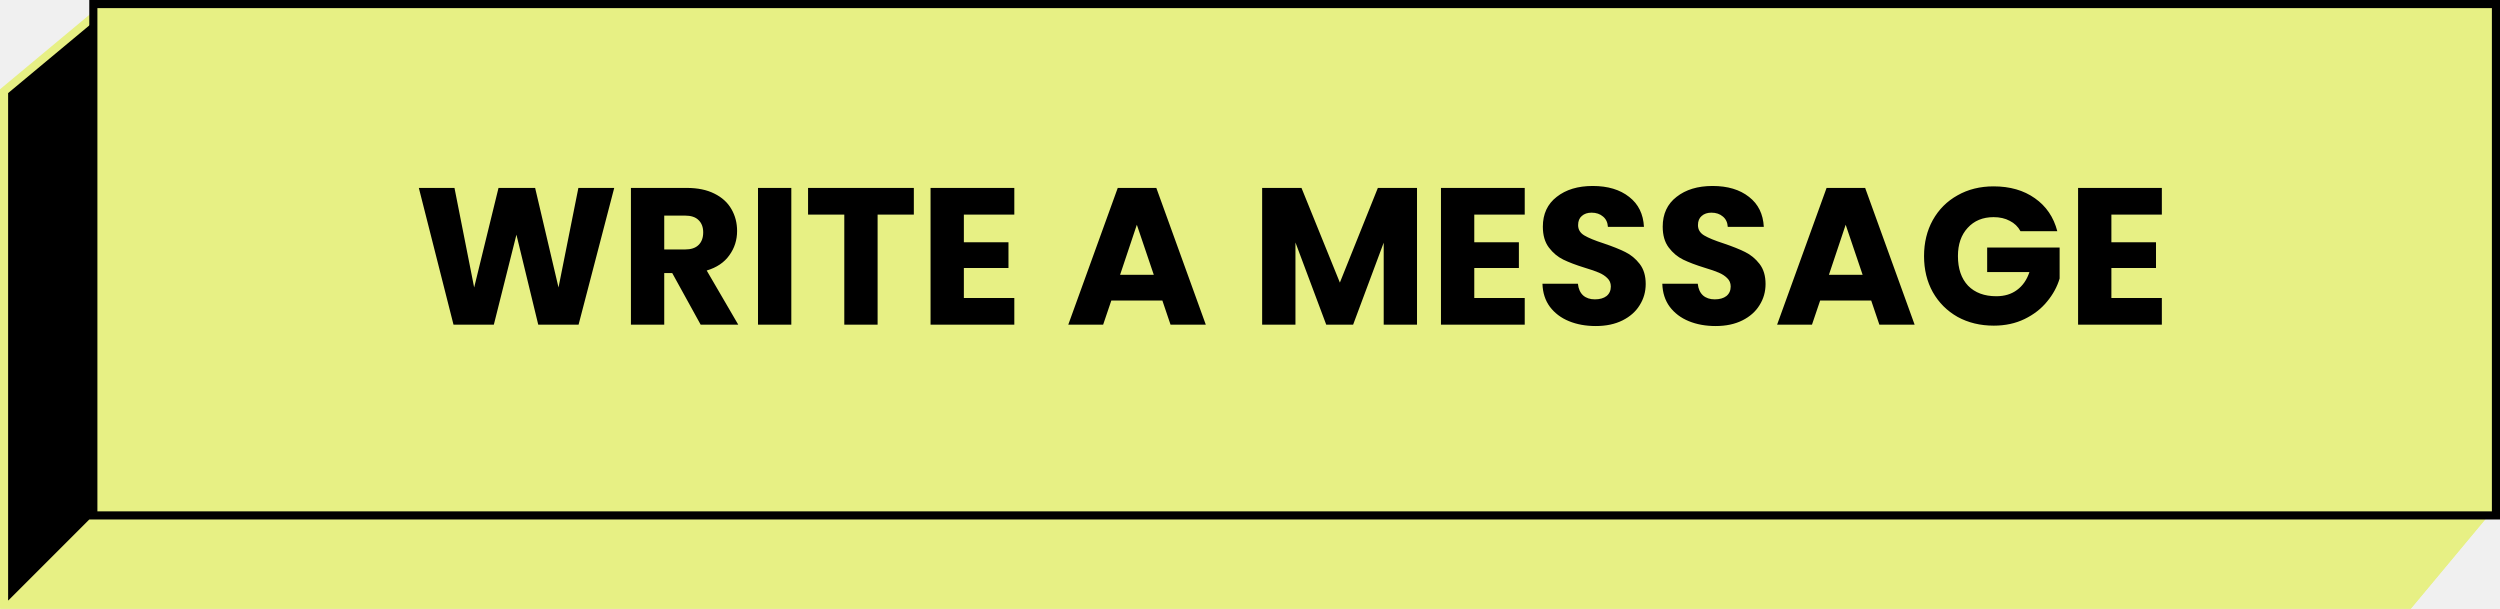
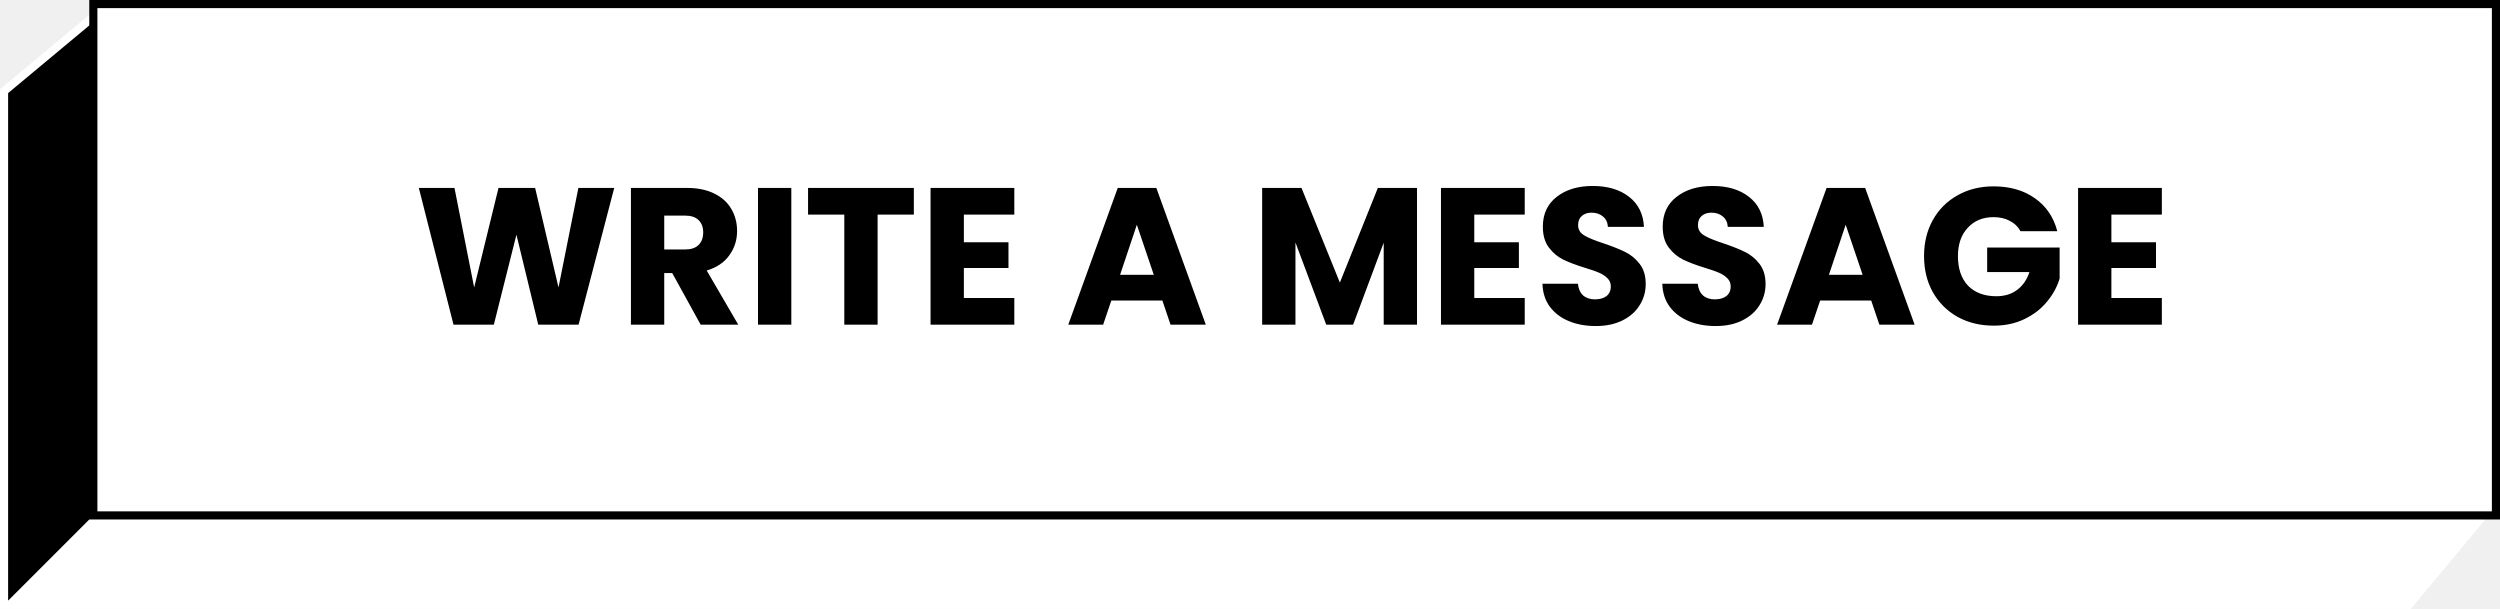
<svg xmlns="http://www.w3.org/2000/svg" width="308" height="75" viewBox="0 0 308 75" fill="none">
-   <path d="M306.464 62.862L296.766 74.5H0.5V11.234L12.173 1.506L296.584 11.486L306.464 62.862Z" fill="black" stroke="#E7F084" />
-   <path d="M306.375 62.969L296.766 74.5H1.207L25.231 50.476L70.552 44.997L70.56 44.996L281.75 26.524L306.375 62.969Z" fill="#E7F084" stroke="#E7F084" />
-   <rect x="11.5" y="0.5" width="296" height="63" fill="#E7F084" stroke="black" />
+   <path d="M306.464 62.862L296.766 74.5H0.5V11.234L12.173 1.506L296.584 11.486L306.464 62.862Z" fill="black" stroke="#ffffff" />
+   <path d="M306.375 62.969L296.766 74.5H1.207L25.231 50.476L70.552 44.997L70.56 44.996L281.75 26.524L306.375 62.969Z" fill="#ffffff" stroke="#ffffff" />
+   <rect x="11.5" y="0.5" width="296" height="63" fill="#ffffff" stroke="black" />
  <path d="M75.672 23.152L71.28 40H66.312L63.624 28.912L60.84 40H55.872L51.6 23.152H55.992L58.416 35.416L61.416 23.152H65.928L68.808 35.416L71.256 23.152H75.672ZM86.322 40L82.818 33.64H81.834V40H77.73V23.152H84.618C85.946 23.152 87.074 23.384 88.002 23.848C88.946 24.312 89.65 24.952 90.114 25.768C90.578 26.568 90.81 27.464 90.81 28.456C90.81 29.576 90.49 30.576 89.85 31.456C89.226 32.336 88.298 32.96 87.066 33.328L90.954 40H86.322ZM81.834 30.736H84.378C85.13 30.736 85.69 30.552 86.058 30.184C86.442 29.816 86.634 29.296 86.634 28.624C86.634 27.984 86.442 27.48 86.058 27.112C85.69 26.744 85.13 26.56 84.378 26.56H81.834V30.736ZM97.49 23.152V40H93.386V23.152H97.49ZM112.585 23.152V26.44H108.121V40H104.017V26.44H99.553V23.152H112.585ZM118.748 26.44V29.848H124.244V33.016H118.748V36.712H124.964V40H114.644V23.152H124.964V26.44H118.748ZM143.203 37.024H136.915L135.907 40H131.611L137.707 23.152H142.459L148.555 40H144.211L143.203 37.024ZM142.147 33.856L140.059 27.688L137.995 33.856H142.147ZM174.576 23.152V40H170.472V29.896L166.704 40H163.392L159.6 29.872V40H155.496V23.152H160.344L165.072 34.816L169.752 23.152H174.576ZM181.631 26.44V29.848H187.127V33.016H181.631V36.712H187.847V40H177.527V23.152H187.847V26.44H181.631ZM196.607 40.168C195.375 40.168 194.271 39.968 193.295 39.568C192.319 39.168 191.535 38.576 190.943 37.792C190.367 37.008 190.063 36.064 190.031 34.96H194.399C194.463 35.584 194.679 36.064 195.047 36.4C195.415 36.72 195.895 36.88 196.487 36.88C197.095 36.88 197.575 36.744 197.927 36.472C198.279 36.184 198.455 35.792 198.455 35.296C198.455 34.88 198.311 34.536 198.023 34.264C197.751 33.992 197.407 33.768 196.991 33.592C196.591 33.416 196.015 33.216 195.263 32.992C194.175 32.656 193.287 32.32 192.599 31.984C191.911 31.648 191.319 31.152 190.823 30.496C190.327 29.84 190.079 28.984 190.079 27.928C190.079 26.36 190.647 25.136 191.783 24.256C192.919 23.36 194.399 22.912 196.223 22.912C198.079 22.912 199.575 23.36 200.711 24.256C201.847 25.136 202.455 26.368 202.535 27.952H198.095C198.063 27.408 197.863 26.984 197.495 26.68C197.127 26.36 196.655 26.2 196.079 26.2C195.583 26.2 195.183 26.336 194.879 26.608C194.575 26.864 194.423 27.24 194.423 27.736C194.423 28.28 194.679 28.704 195.191 29.008C195.703 29.312 196.503 29.64 197.591 29.992C198.679 30.36 199.559 30.712 200.231 31.048C200.919 31.384 201.511 31.872 202.007 32.512C202.503 33.152 202.751 33.976 202.751 34.984C202.751 35.944 202.503 36.816 202.007 37.6C201.527 38.384 200.823 39.008 199.895 39.472C198.967 39.936 197.871 40.168 196.607 40.168ZM211.373 40.168C210.141 40.168 209.037 39.968 208.061 39.568C207.085 39.168 206.301 38.576 205.709 37.792C205.133 37.008 204.829 36.064 204.797 34.96H209.165C209.229 35.584 209.445 36.064 209.813 36.4C210.181 36.72 210.661 36.88 211.253 36.88C211.861 36.88 212.341 36.744 212.693 36.472C213.045 36.184 213.221 35.792 213.221 35.296C213.221 34.88 213.077 34.536 212.789 34.264C212.517 33.992 212.173 33.768 211.757 33.592C211.357 33.416 210.781 33.216 210.029 32.992C208.941 32.656 208.053 32.32 207.365 31.984C206.677 31.648 206.085 31.152 205.589 30.496C205.093 29.84 204.845 28.984 204.845 27.928C204.845 26.36 205.413 25.136 206.549 24.256C207.685 23.36 209.165 22.912 210.989 22.912C212.845 22.912 214.341 23.36 215.477 24.256C216.613 25.136 217.221 26.368 217.301 27.952H212.861C212.829 27.408 212.629 26.984 212.261 26.68C211.893 26.36 211.421 26.2 210.845 26.2C210.349 26.2 209.949 26.336 209.645 26.608C209.341 26.864 209.189 27.24 209.189 27.736C209.189 28.28 209.445 28.704 209.957 29.008C210.469 29.312 211.269 29.64 212.357 29.992C213.445 30.36 214.325 30.712 214.997 31.048C215.685 31.384 216.277 31.872 216.773 32.512C217.269 33.152 217.517 33.976 217.517 34.984C217.517 35.944 217.269 36.816 216.773 37.6C216.293 38.384 215.589 39.008 214.661 39.472C213.733 39.936 212.637 40.168 211.373 40.168ZM230.531 37.024H224.243L223.235 40H218.939L225.035 23.152H229.787L235.883 40H231.539L230.531 37.024ZM229.475 33.856L227.387 27.688L225.323 33.856H229.475ZM248.922 28.48C248.618 27.92 248.178 27.496 247.602 27.208C247.042 26.904 246.378 26.752 245.61 26.752C244.282 26.752 243.218 27.192 242.418 28.072C241.618 28.936 241.218 30.096 241.218 31.552C241.218 33.104 241.634 34.32 242.466 35.2C243.314 36.064 244.474 36.496 245.946 36.496C246.954 36.496 247.802 36.24 248.49 35.728C249.194 35.216 249.706 34.48 250.026 33.52H244.818V30.496H253.746V34.312C253.442 35.336 252.922 36.288 252.186 37.168C251.466 38.048 250.546 38.76 249.426 39.304C248.306 39.848 247.042 40.12 245.634 40.12C243.97 40.12 242.482 39.76 241.17 39.04C239.874 38.304 238.858 37.288 238.122 35.992C237.402 34.696 237.042 33.216 237.042 31.552C237.042 29.888 237.402 28.408 238.122 27.112C238.858 25.8 239.874 24.784 241.17 24.064C242.466 23.328 243.946 22.96 245.61 22.96C247.626 22.96 249.322 23.448 250.698 24.424C252.09 25.4 253.01 26.752 253.458 28.48H248.922ZM260.123 26.44V29.848H265.619V33.016H260.123V36.712H266.339V40H256.019V23.152H266.339V26.44H260.123Z" fill="black" />
</svg>
